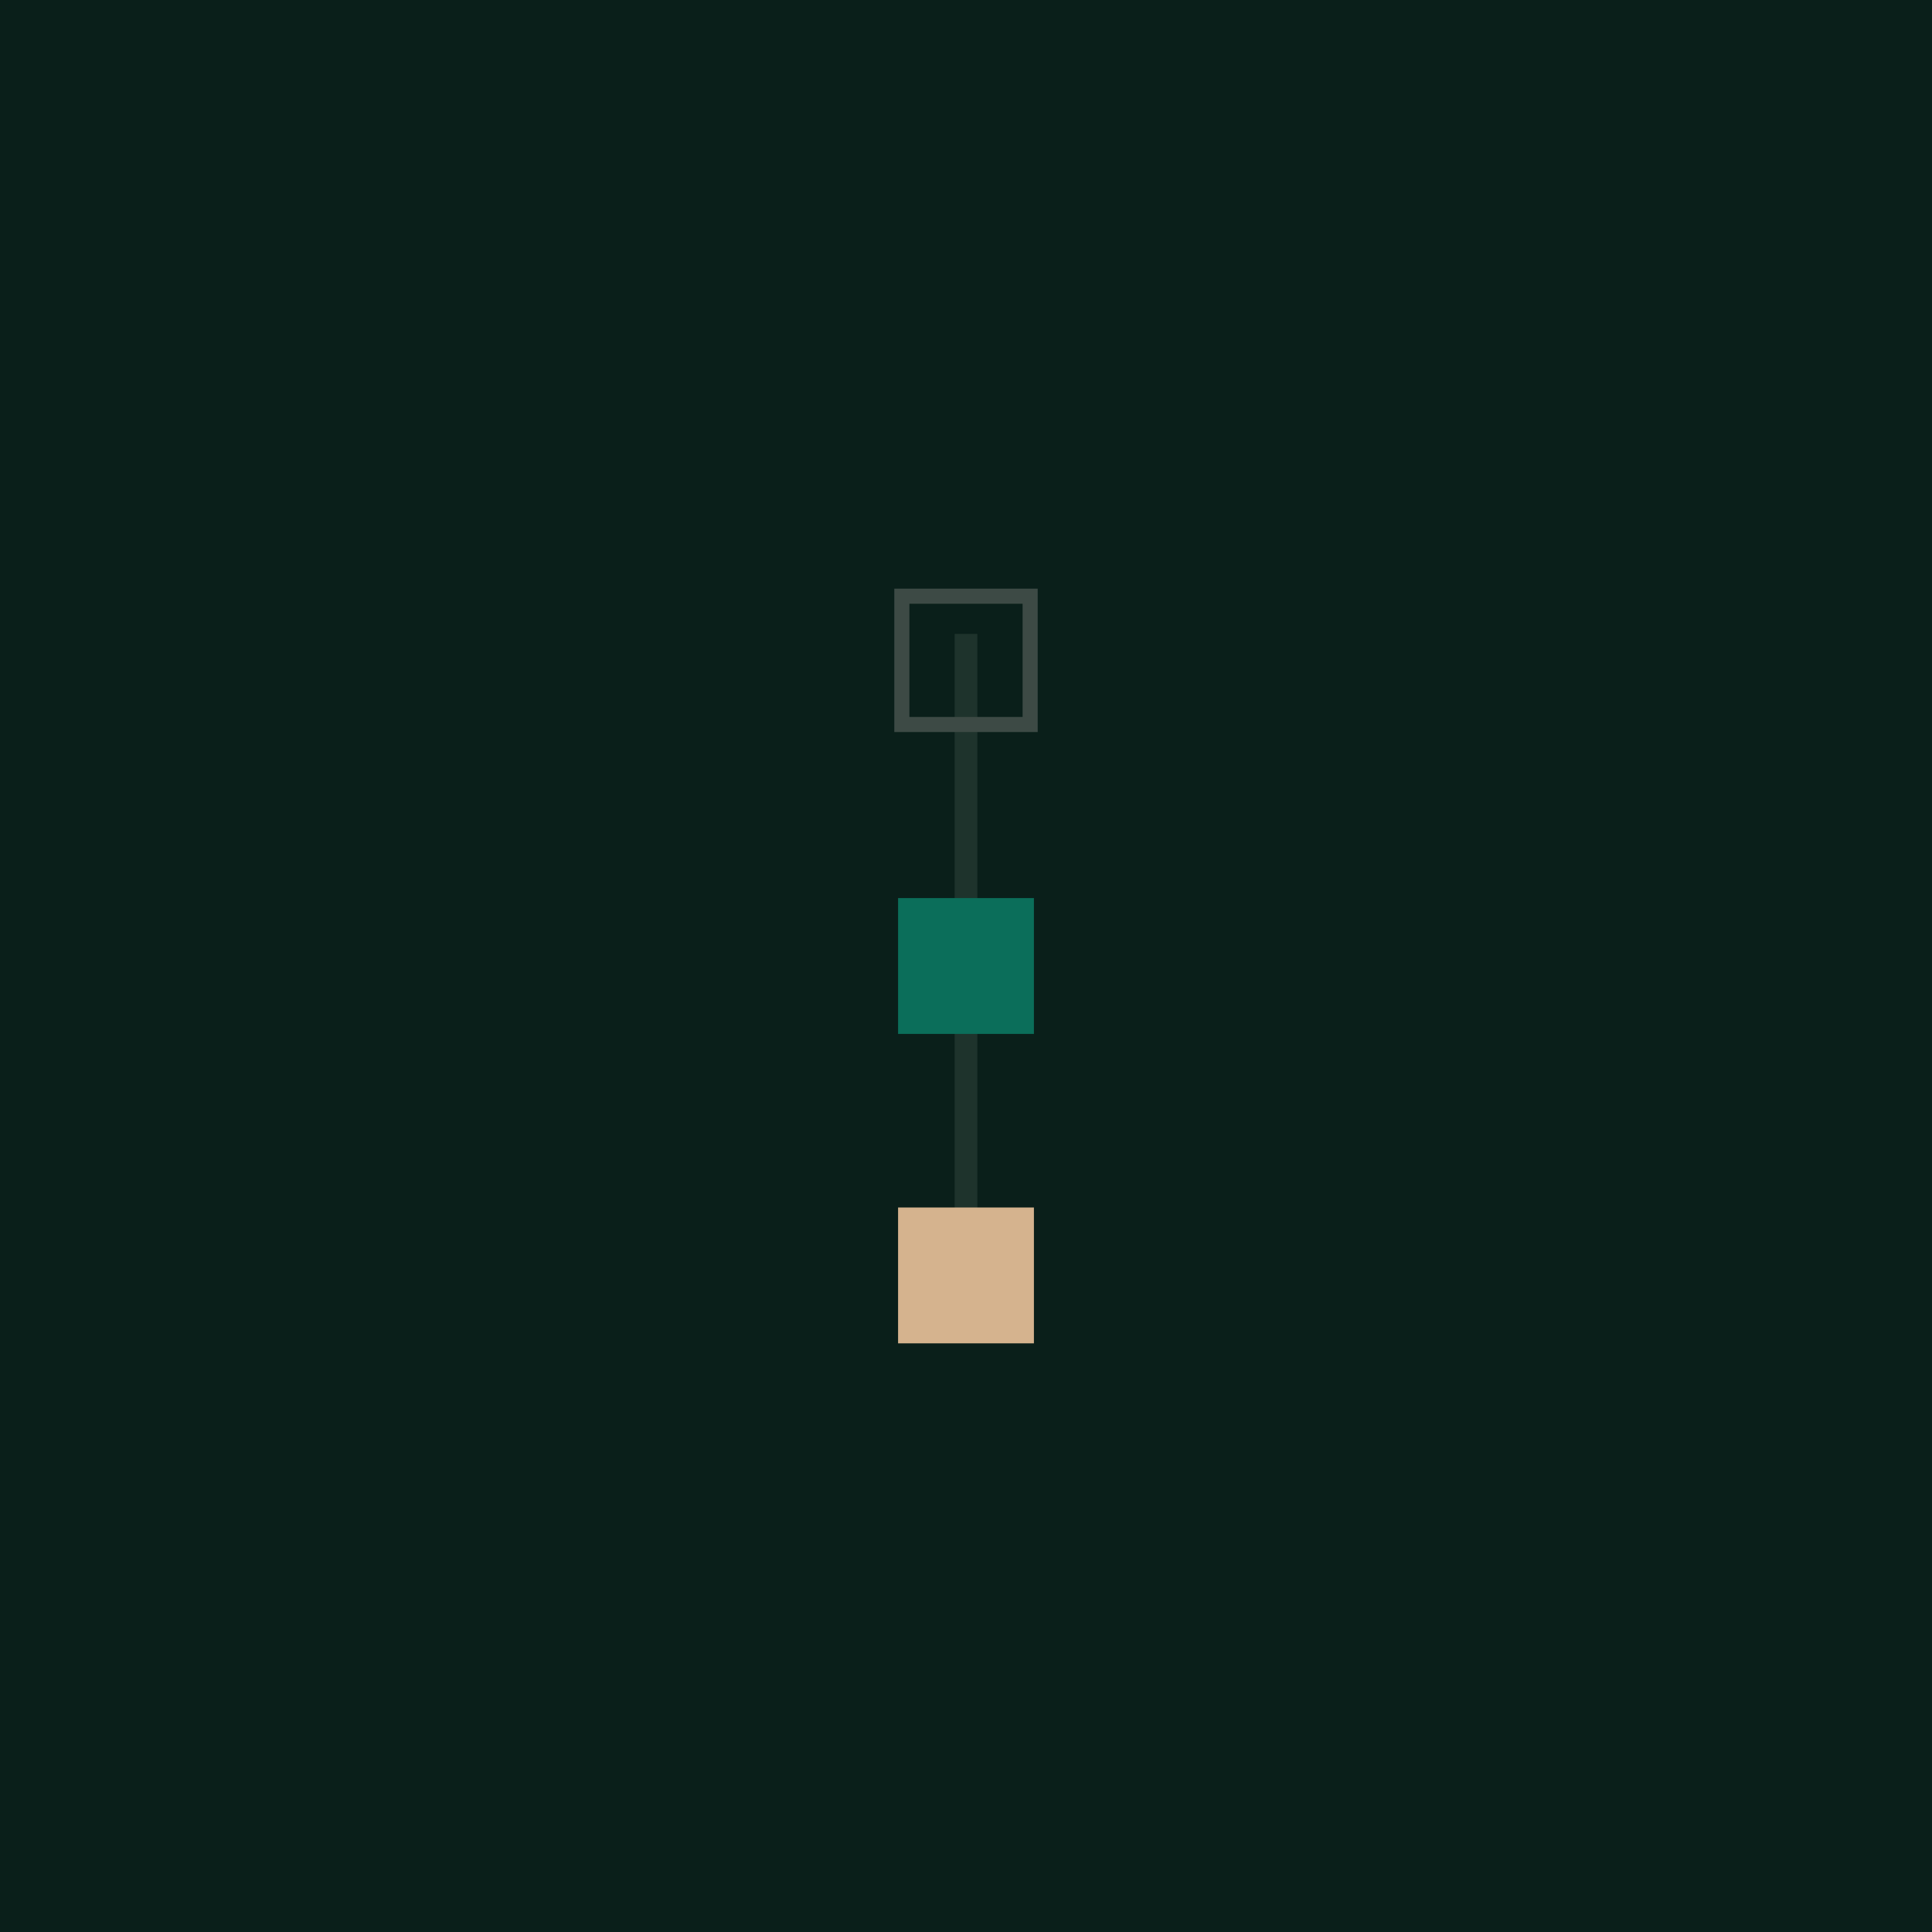
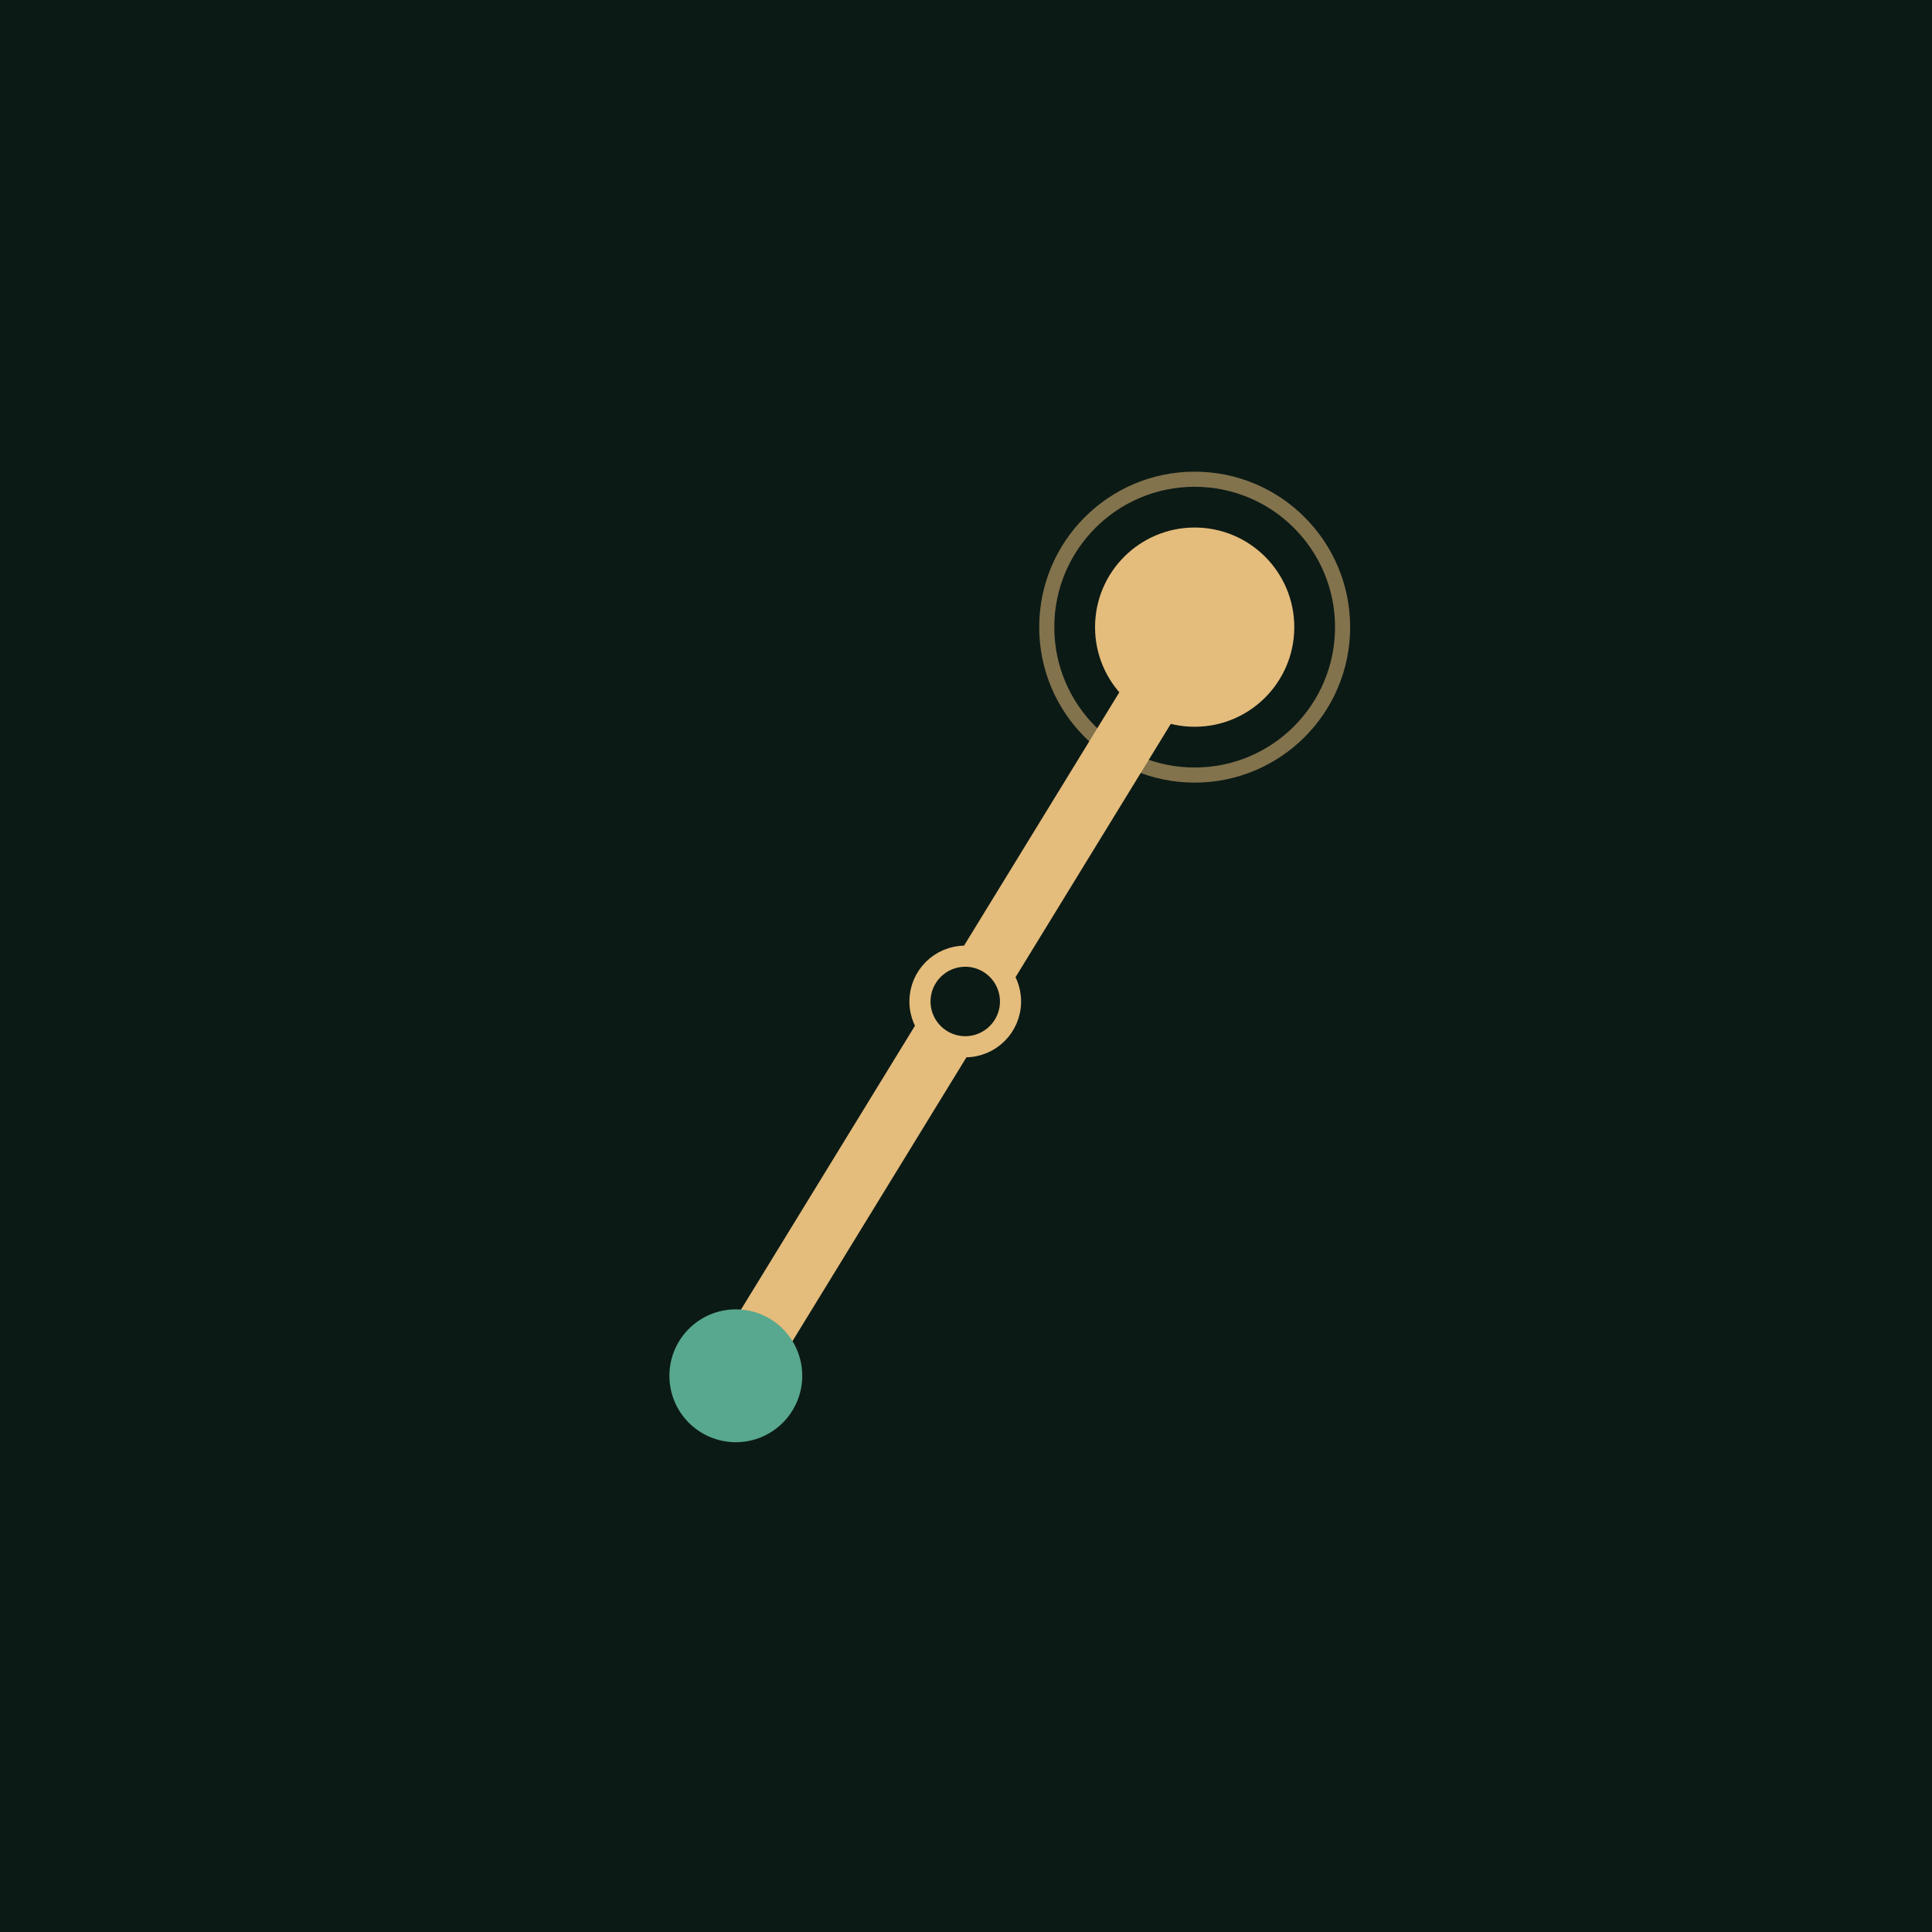
<svg xmlns="http://www.w3.org/2000/svg" width="512" height="512" viewBox="0 0 512 512">
-   <rect width="512" height="512" fill="#0A1F1A" />
-   <rect x="253" y="168" width="6" height="176" fill="#1E332C" />
-   <rect x="238" y="320" width="36" height="36" fill="#D5B38E" />
-   <rect x="238" y="238" width="36" height="36" fill="#0B6E5A" />
-   <rect x="239" y="158" width="34" height="34" fill="none" stroke="#3D4A45" stroke-width="4" />
+   <rect width="512" height="512" fill="#0C1A15" />
+   <g transform="translate(51,51) scale(0.80)">
+     <polyline points="180,392 256,268 332,144" fill="none" stroke="#E4BC7C" stroke-width="20" stroke-linecap="round" stroke-linejoin="round" />
+     <circle cx="180" cy="392" r="22" fill="#57A88E" />
+     <circle cx="256" cy="268" r="15" fill="#0C1A15" />
+     <circle cx="256" cy="268" r="15" fill="none" stroke="#E4BC7C" stroke-width="7" />
+     <circle cx="332" cy="144" r="33" fill="#E4BC7C" />
+     <circle cx="332" cy="144" r="49" fill="none" stroke="#E4BC7C" stroke-width="5" opacity="0.55" />
+   </g>
</svg>
